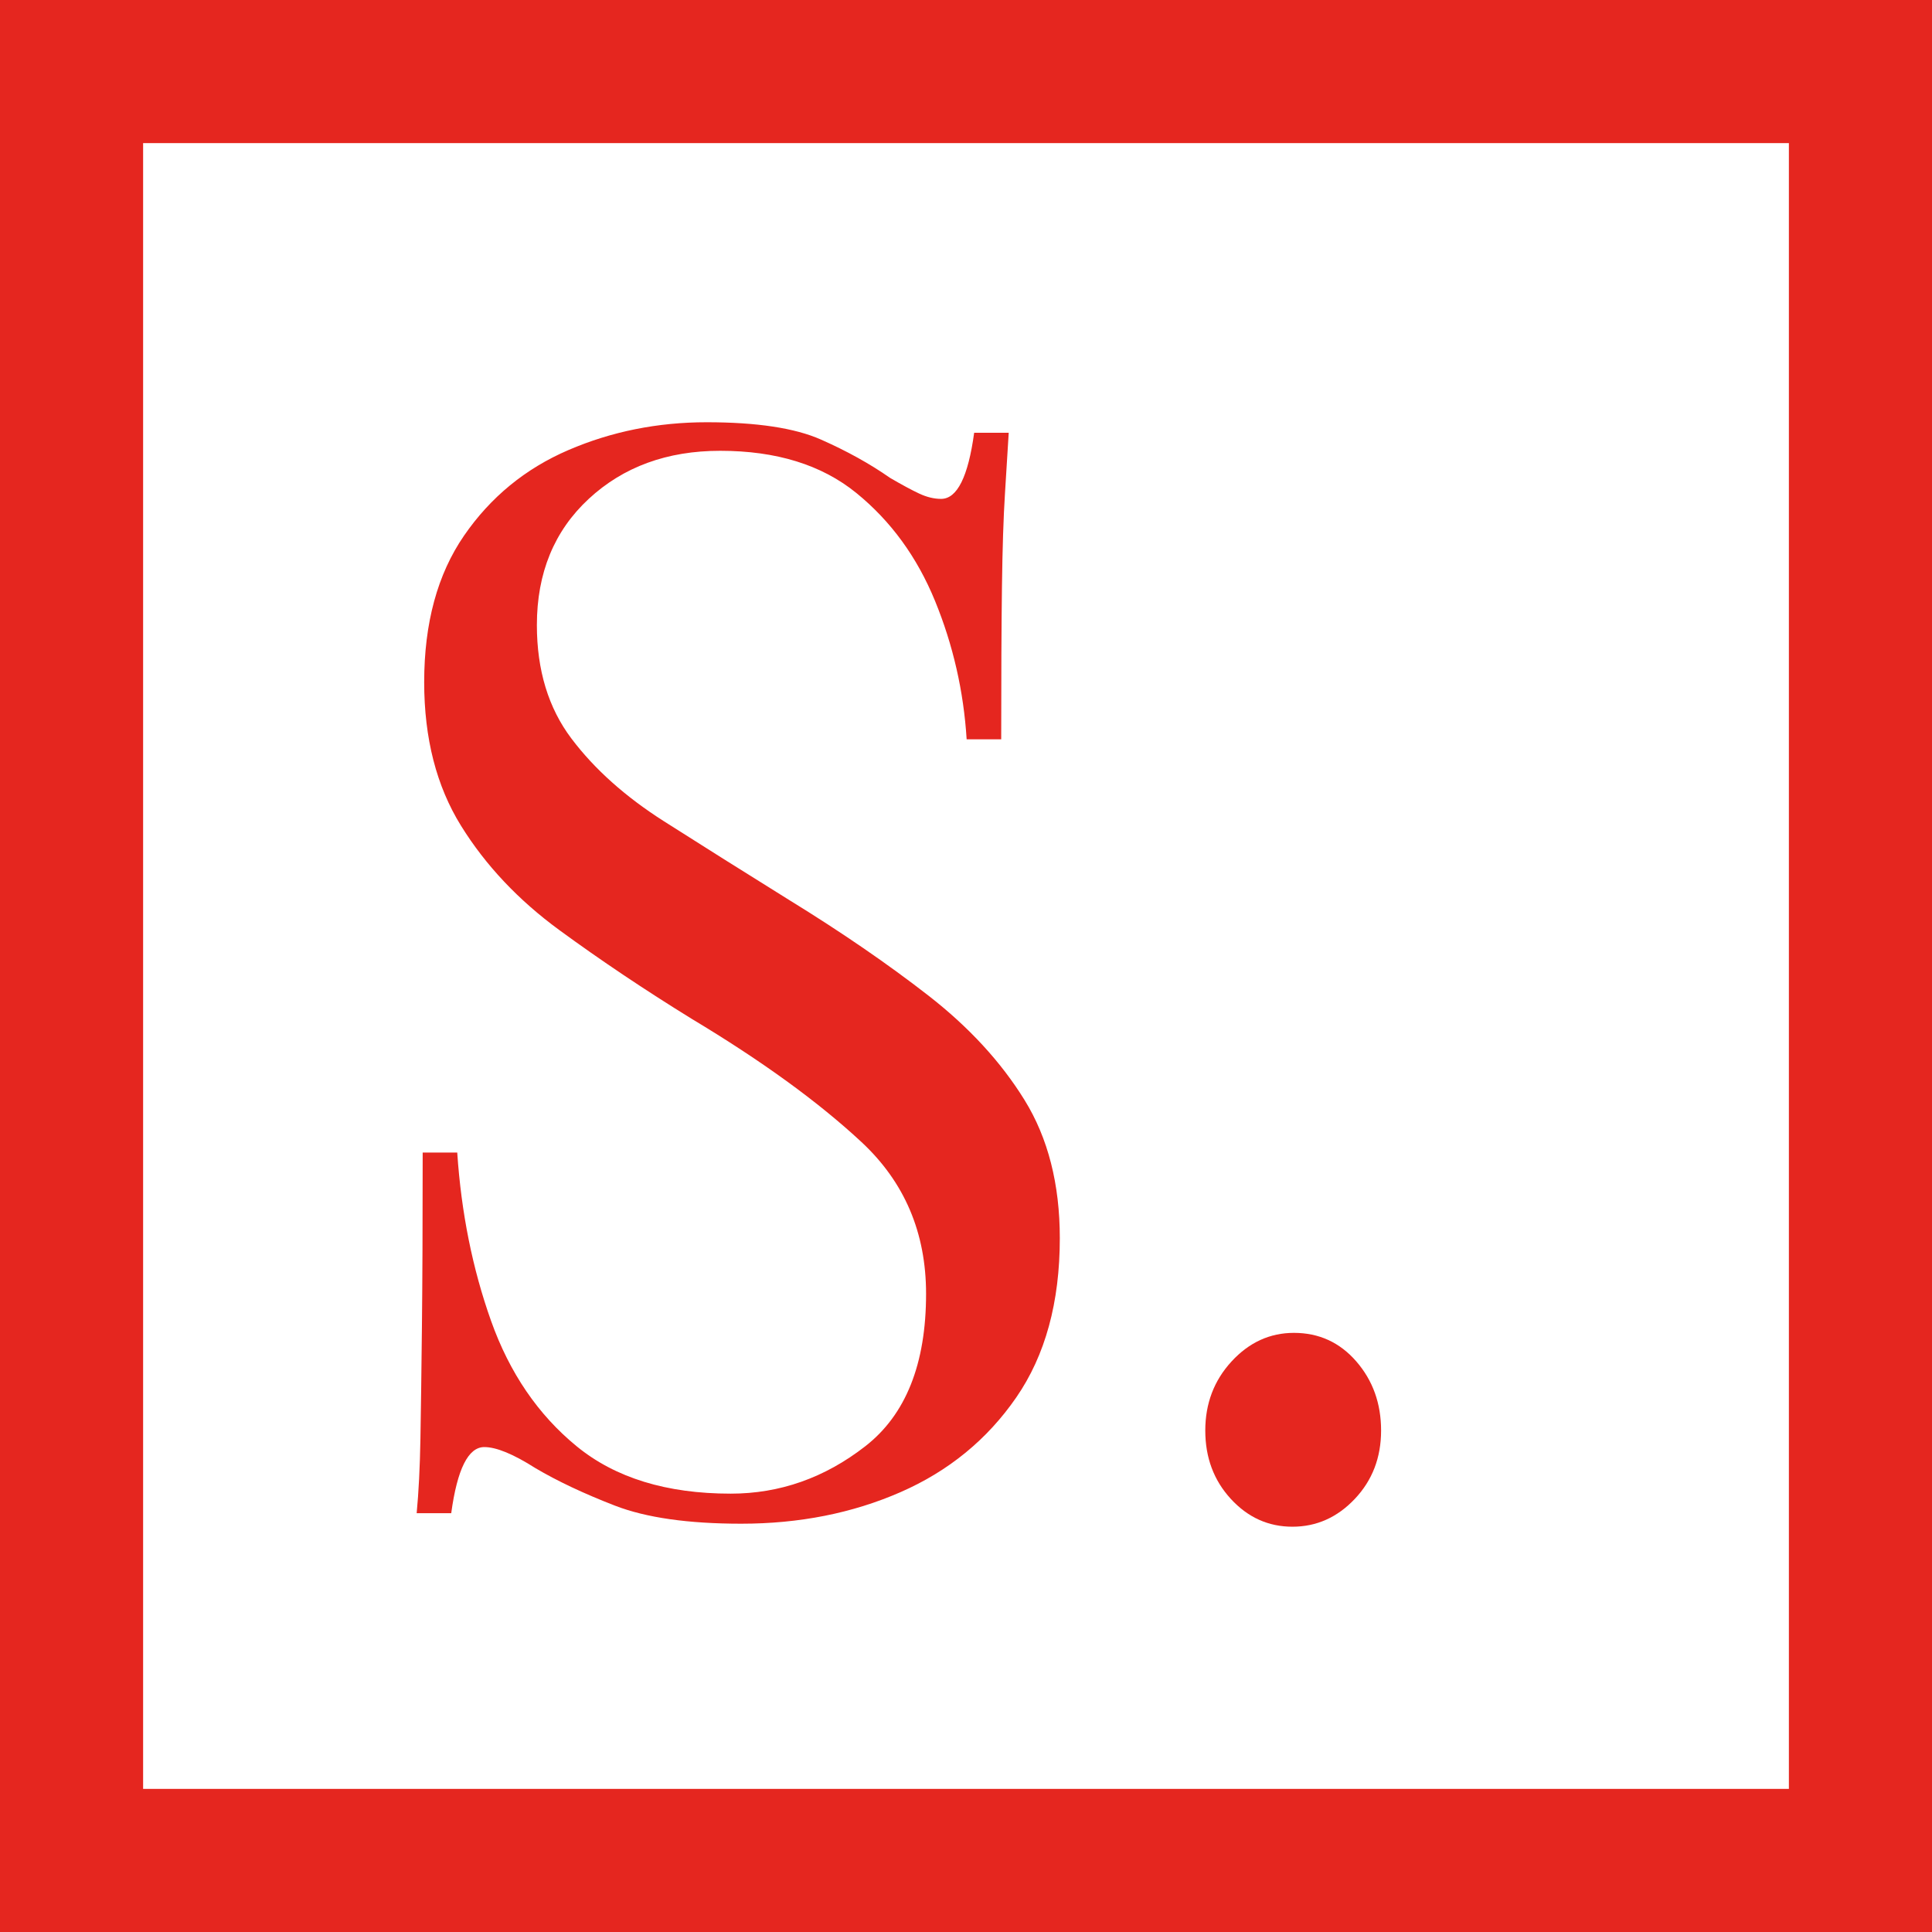
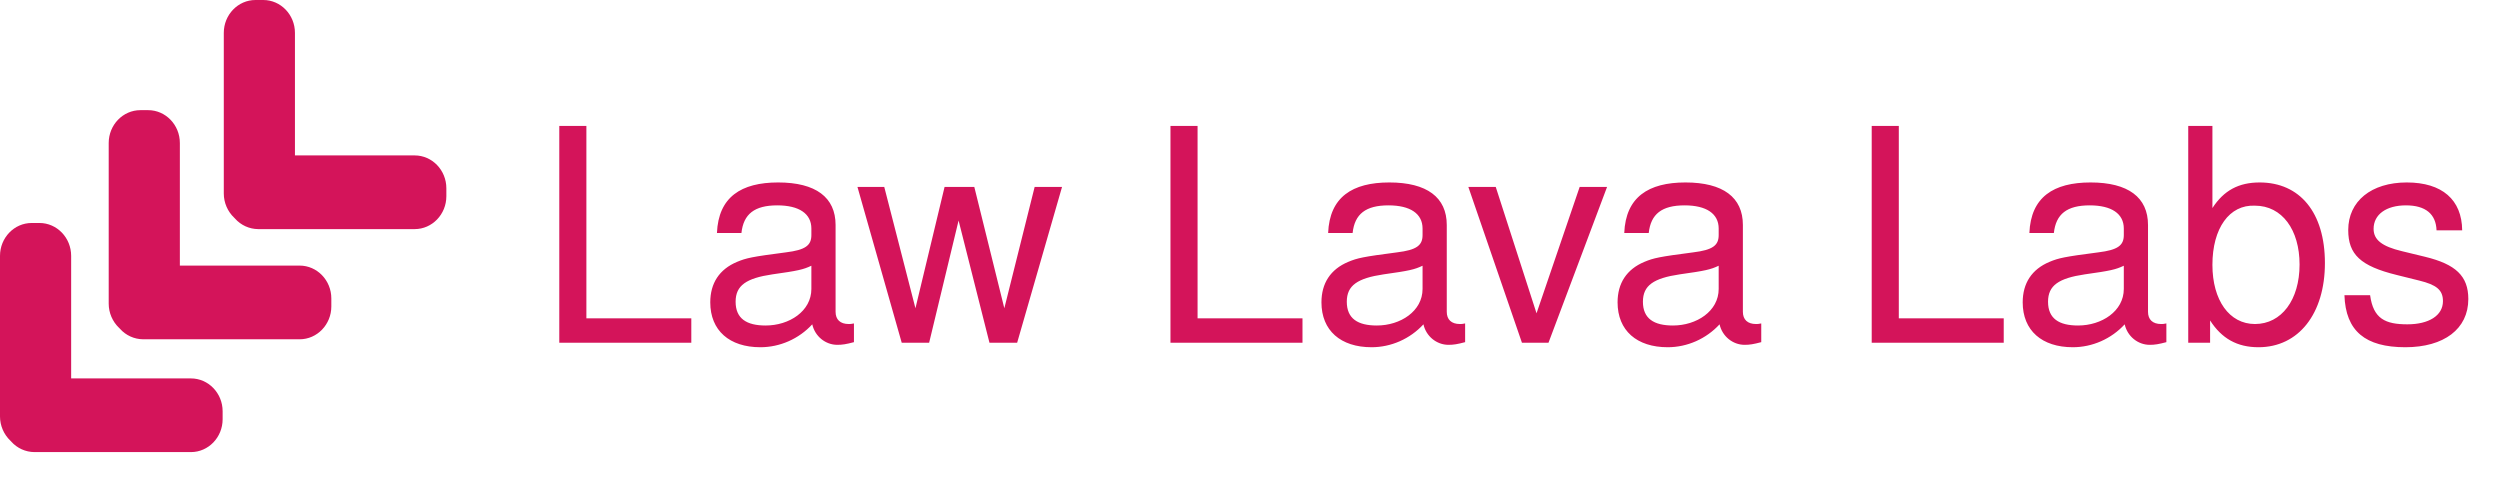
- <svg xmlns="http://www.w3.org/2000/svg" width="54px" height="54px" viewBox="0 0 54 54" version="1.1">
-   <g id="Page-1" stroke="none" stroke-width="1" fill="none" fill-rule="evenodd">
-     <g id="logo-mobile">
-       <rect id="Rectangle-6" stroke="#E5261F" stroke-width="4" fill-rule="nonzero" x="2" y="2" width="50" height="50" />
-       <path id="." fill="#E5261F" d="M34.402,41.895 C33.926,41.377 33.688,40.74 33.688,39.984 C33.688,39.228 33.933,38.584 34.423,38.052 C34.913,37.52 35.494,37.254 36.166,37.254 C36.866,37.254 37.447,37.52 37.909,38.052 C38.371,38.584 38.602,39.228 38.602,39.984 C38.602,40.74 38.357,41.377 37.867,41.895 C37.377,42.413 36.796,42.672 36.124,42.672 C35.452,42.672 34.878,42.413 34.402,41.895 Z" />
-       <path id="S" fill="#E5261F" fill-rule="nonzero" d="M20.718,42.588 C22.342,42.588 23.826,42.294 25.17,41.706 C26.514,41.118 27.592,40.236 28.404,39.06 C29.216,37.884 29.622,36.4 29.622,34.608 C29.622,33.096 29.293,31.808 28.635,30.744 C27.977,29.68 27.081,28.707 25.947,27.825 C24.813,26.943 23.518,26.054 22.062,25.158 C20.802,24.374 19.633,23.639 18.555,22.953 C17.477,22.267 16.616,21.497 15.972,20.643 C15.328,19.789 15.006,18.732 15.006,17.472 C15.006,16.016 15.489,14.84 16.455,13.944 C17.421,13.048 18.646,12.6 20.13,12.6 C21.698,12.6 22.965,12.992 23.931,13.776 C24.897,14.56 25.632,15.568 26.136,16.8 C26.64,18.032 26.934,19.32 27.018,20.664 L27.018,20.664 L27.984,20.664 C27.984,18.9 27.991,17.479 28.005,16.401 C28.019,15.323 28.047,14.455 28.089,13.797 C28.131,13.139 28.166,12.572 28.194,12.096 L28.194,12.096 L27.228,12.096 C27.06,13.328 26.752,13.944 26.304,13.944 C26.108,13.944 25.905,13.895 25.695,13.797 C25.485,13.699 25.212,13.552 24.876,13.356 C24.316,12.964 23.672,12.607 22.944,12.285 C22.216,11.963 21.152,11.802 19.752,11.802 C18.38,11.802 17.092,12.061 15.888,12.579 C14.684,13.097 13.711,13.895 12.969,14.973 C12.227,16.051 11.856,17.416 11.856,19.068 C11.856,20.636 12.199,21.973 12.885,23.079 C13.571,24.185 14.488,25.158 15.636,25.998 C16.784,26.838 18.016,27.664 19.332,28.476 C21.292,29.652 22.874,30.8 24.078,31.92 C25.282,33.04 25.884,34.454 25.884,36.162 C25.884,38.122 25.317,39.543 24.183,40.425 C23.049,41.307 21.796,41.748 20.424,41.748 C18.632,41.748 17.197,41.307 16.119,40.425 C15.041,39.543 14.243,38.374 13.725,36.918 C13.207,35.462 12.892,33.894 12.78,32.214 L12.78,32.214 L11.814,32.214 C11.814,34.174 11.807,35.798 11.793,37.086 C11.779,38.374 11.765,39.417 11.751,40.215 C11.737,41.013 11.702,41.706 11.646,42.294 L11.646,42.294 L12.612,42.294 C12.78,41.062 13.088,40.446 13.536,40.446 C13.872,40.446 14.348,40.642 14.964,41.034 C15.58,41.398 16.322,41.748 17.19,42.084 C18.058,42.42 19.234,42.588 20.718,42.588 Z" />
-     </g>
-   </g>
+ <svg xmlns="http://www.w3.org/2000/svg" id="Layer_1" data-name="Layer 1" viewBox="0 0 1546.64 300.55">
+   <defs>
+     <style>.cls-1,.cls-2{fill:#d4145a;}.cls-2{font-size:183.99px;font-family:HelveticaNeue, Helvetica Neue;}</style>
+   </defs>
+   <path class="cls-1" d="M-94.79,460.26a19.34,19.34,0,0,1-14.36-6.54l-.23-.25-.24-.23a20.71,20.71,0,0,1-6.46-15V338.85c0-11.21,8.8-20.33,19.61-20.33h4.8c10.82,0,19.61,9.12,19.61,20.33v75.82H2c10.82,0,19.61,9.12,19.61,20.33v4.93c0,11.21-8.79,20.33-19.61,20.33Z" transform="translate(254.53 -318.52)" />
+   <path class="cls-1" d="M-166,528.42a19.37,19.37,0,0,1-14.35-6.54l-.23-.26-.25-.23a20.72,20.72,0,0,1-6.45-15V407c0-11.21,8.79-20.33,19.61-20.33h4.8c10.81,0,19.61,9.12,19.61,20.33v75.83h74.1c10.81,0,19.61,9.12,19.61,20.33v4.93c0,11.21-8.8,20.33-19.61,20.33Z" transform="translate(254.53 -318.52)" />
+   <path class="cls-1" d="M-233.24,598.21a19.38,19.38,0,0,1-14.36-6.53l-.22-.26-.25-.23a20.75,20.75,0,0,1-6.46-15V476.8c0-11.21,8.8-20.33,19.61-20.33h4.8c10.82,0,19.61,9.12,19.61,20.33v75.83h74.1c10.82,0,19.61,9.12,19.61,20.33v4.92c0,11.21-8.79,20.33-19.61,20.33Z" transform="translate(254.53 -318.52)" />
+   <text class="cls-2" transform="translate(331.58 212.05) scale(0.98 1)">Law Lava Labs</text>
</svg>
